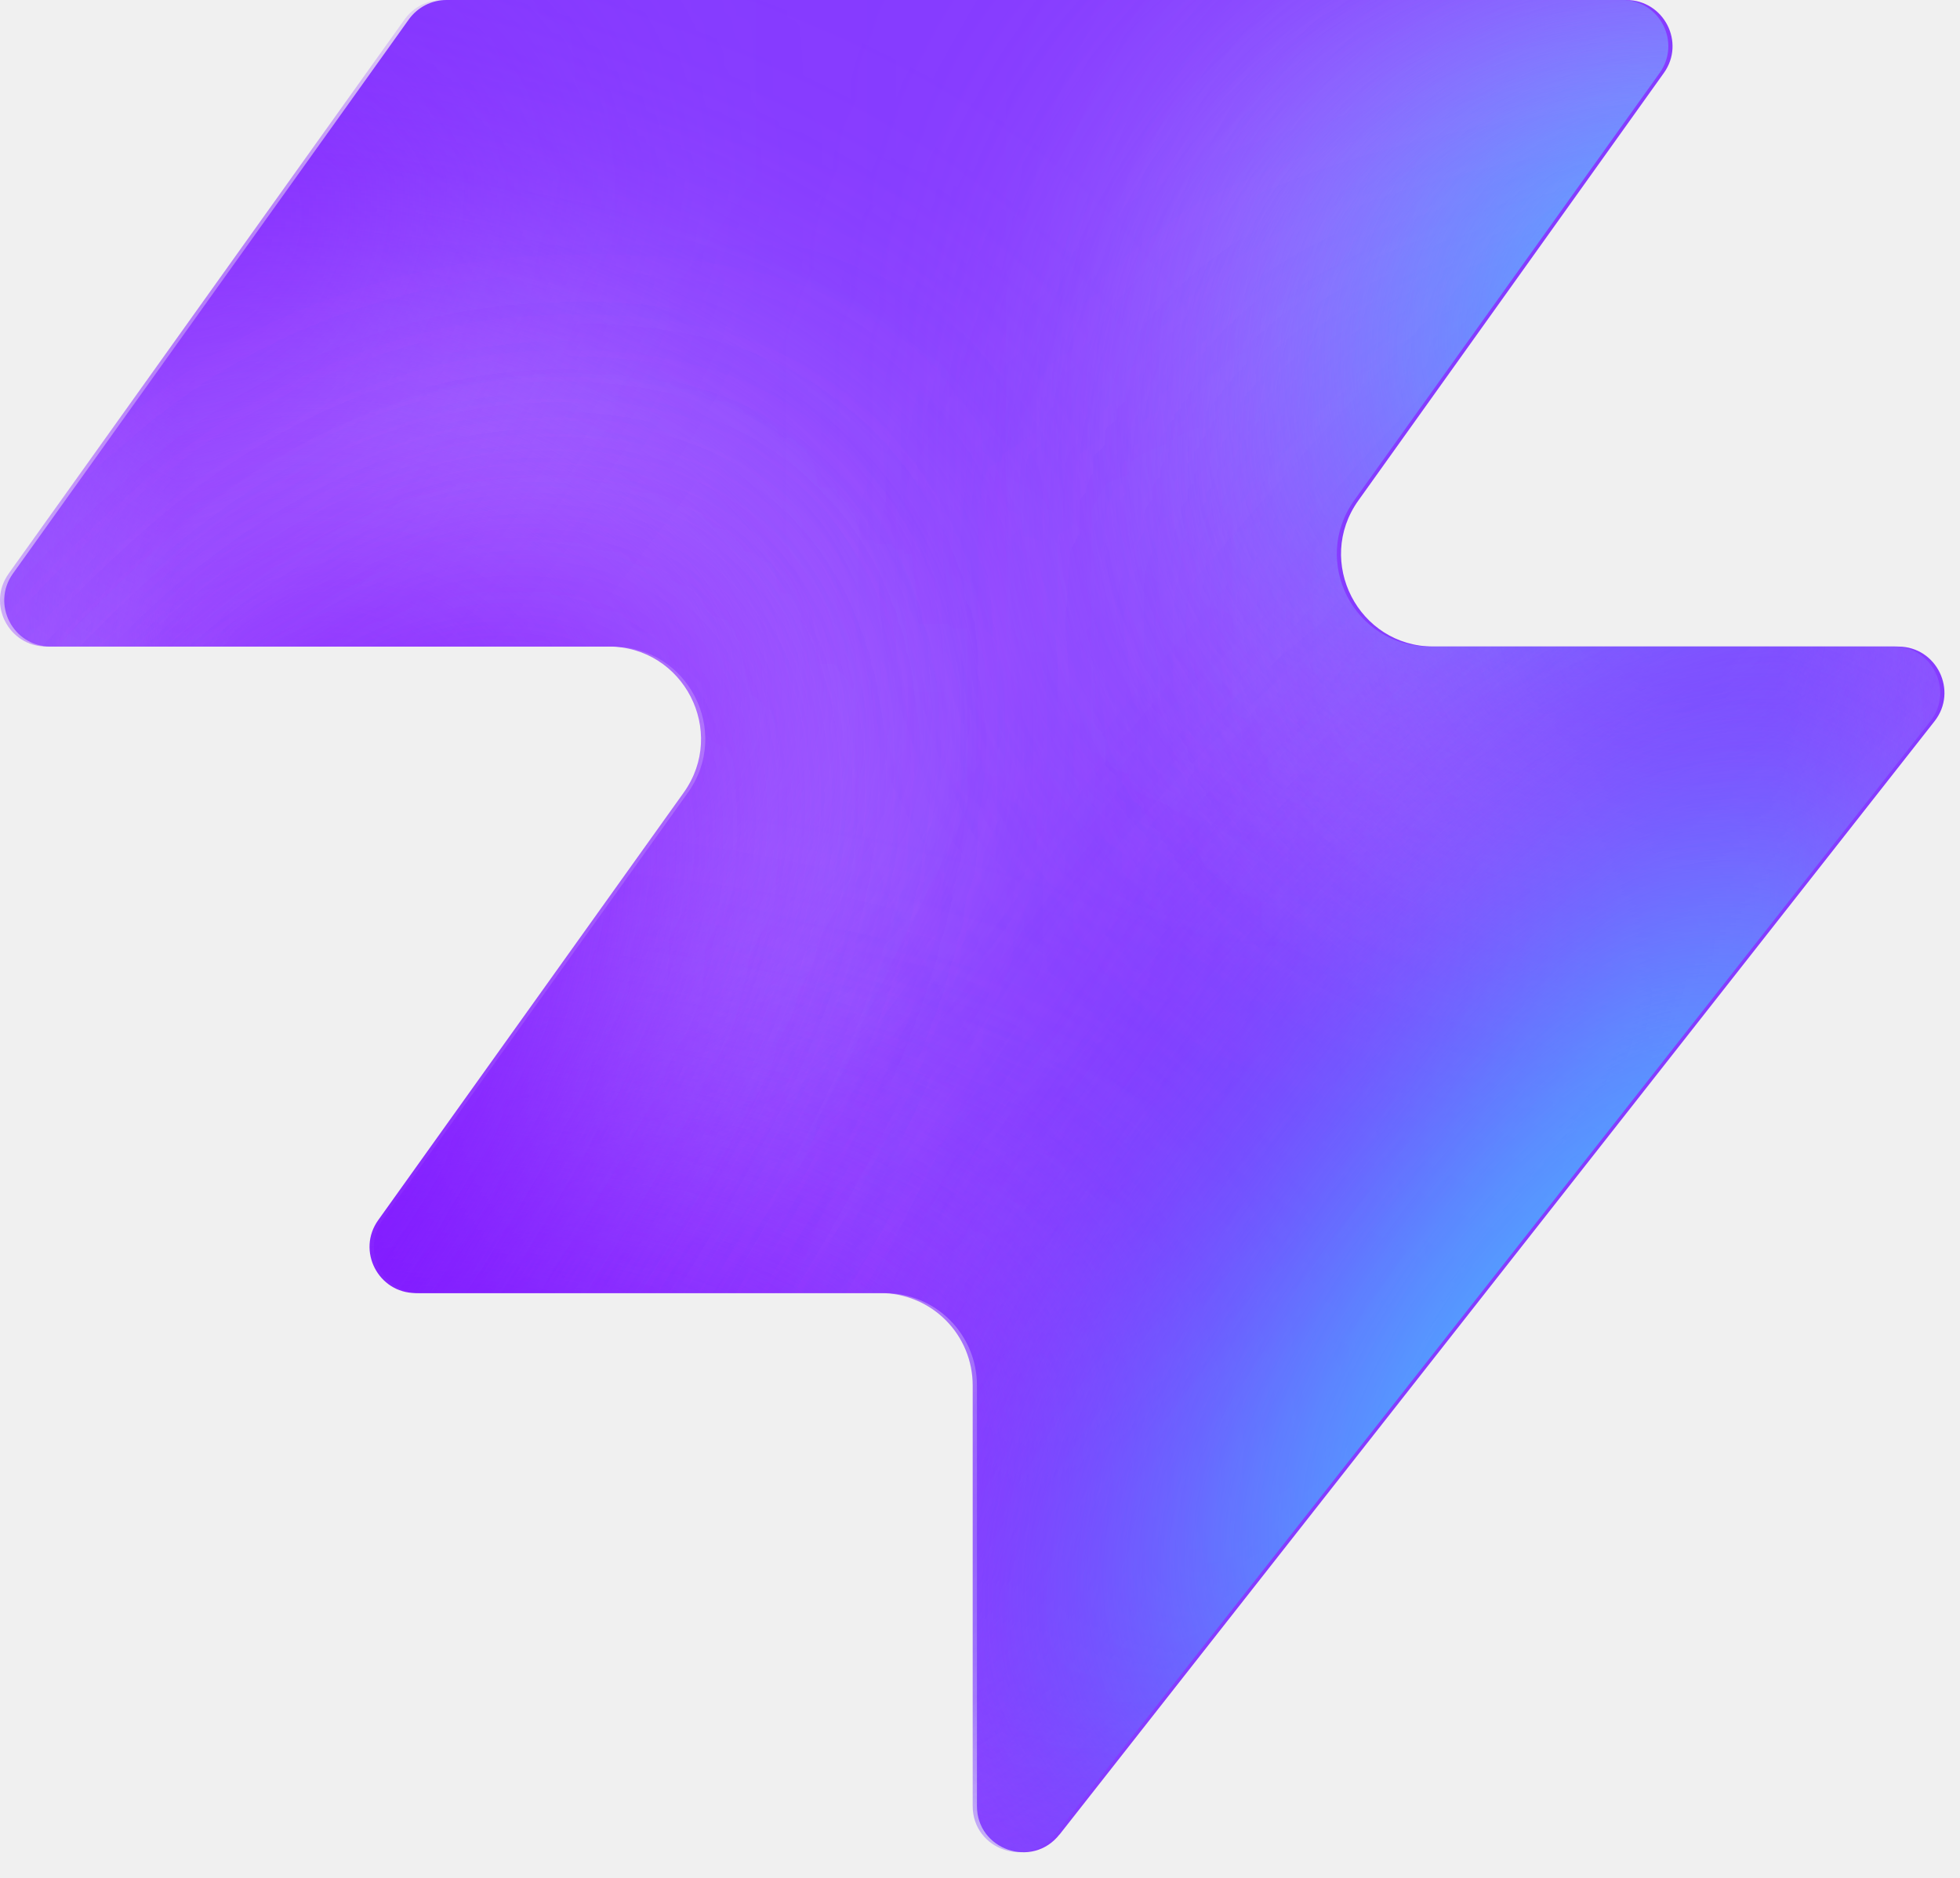
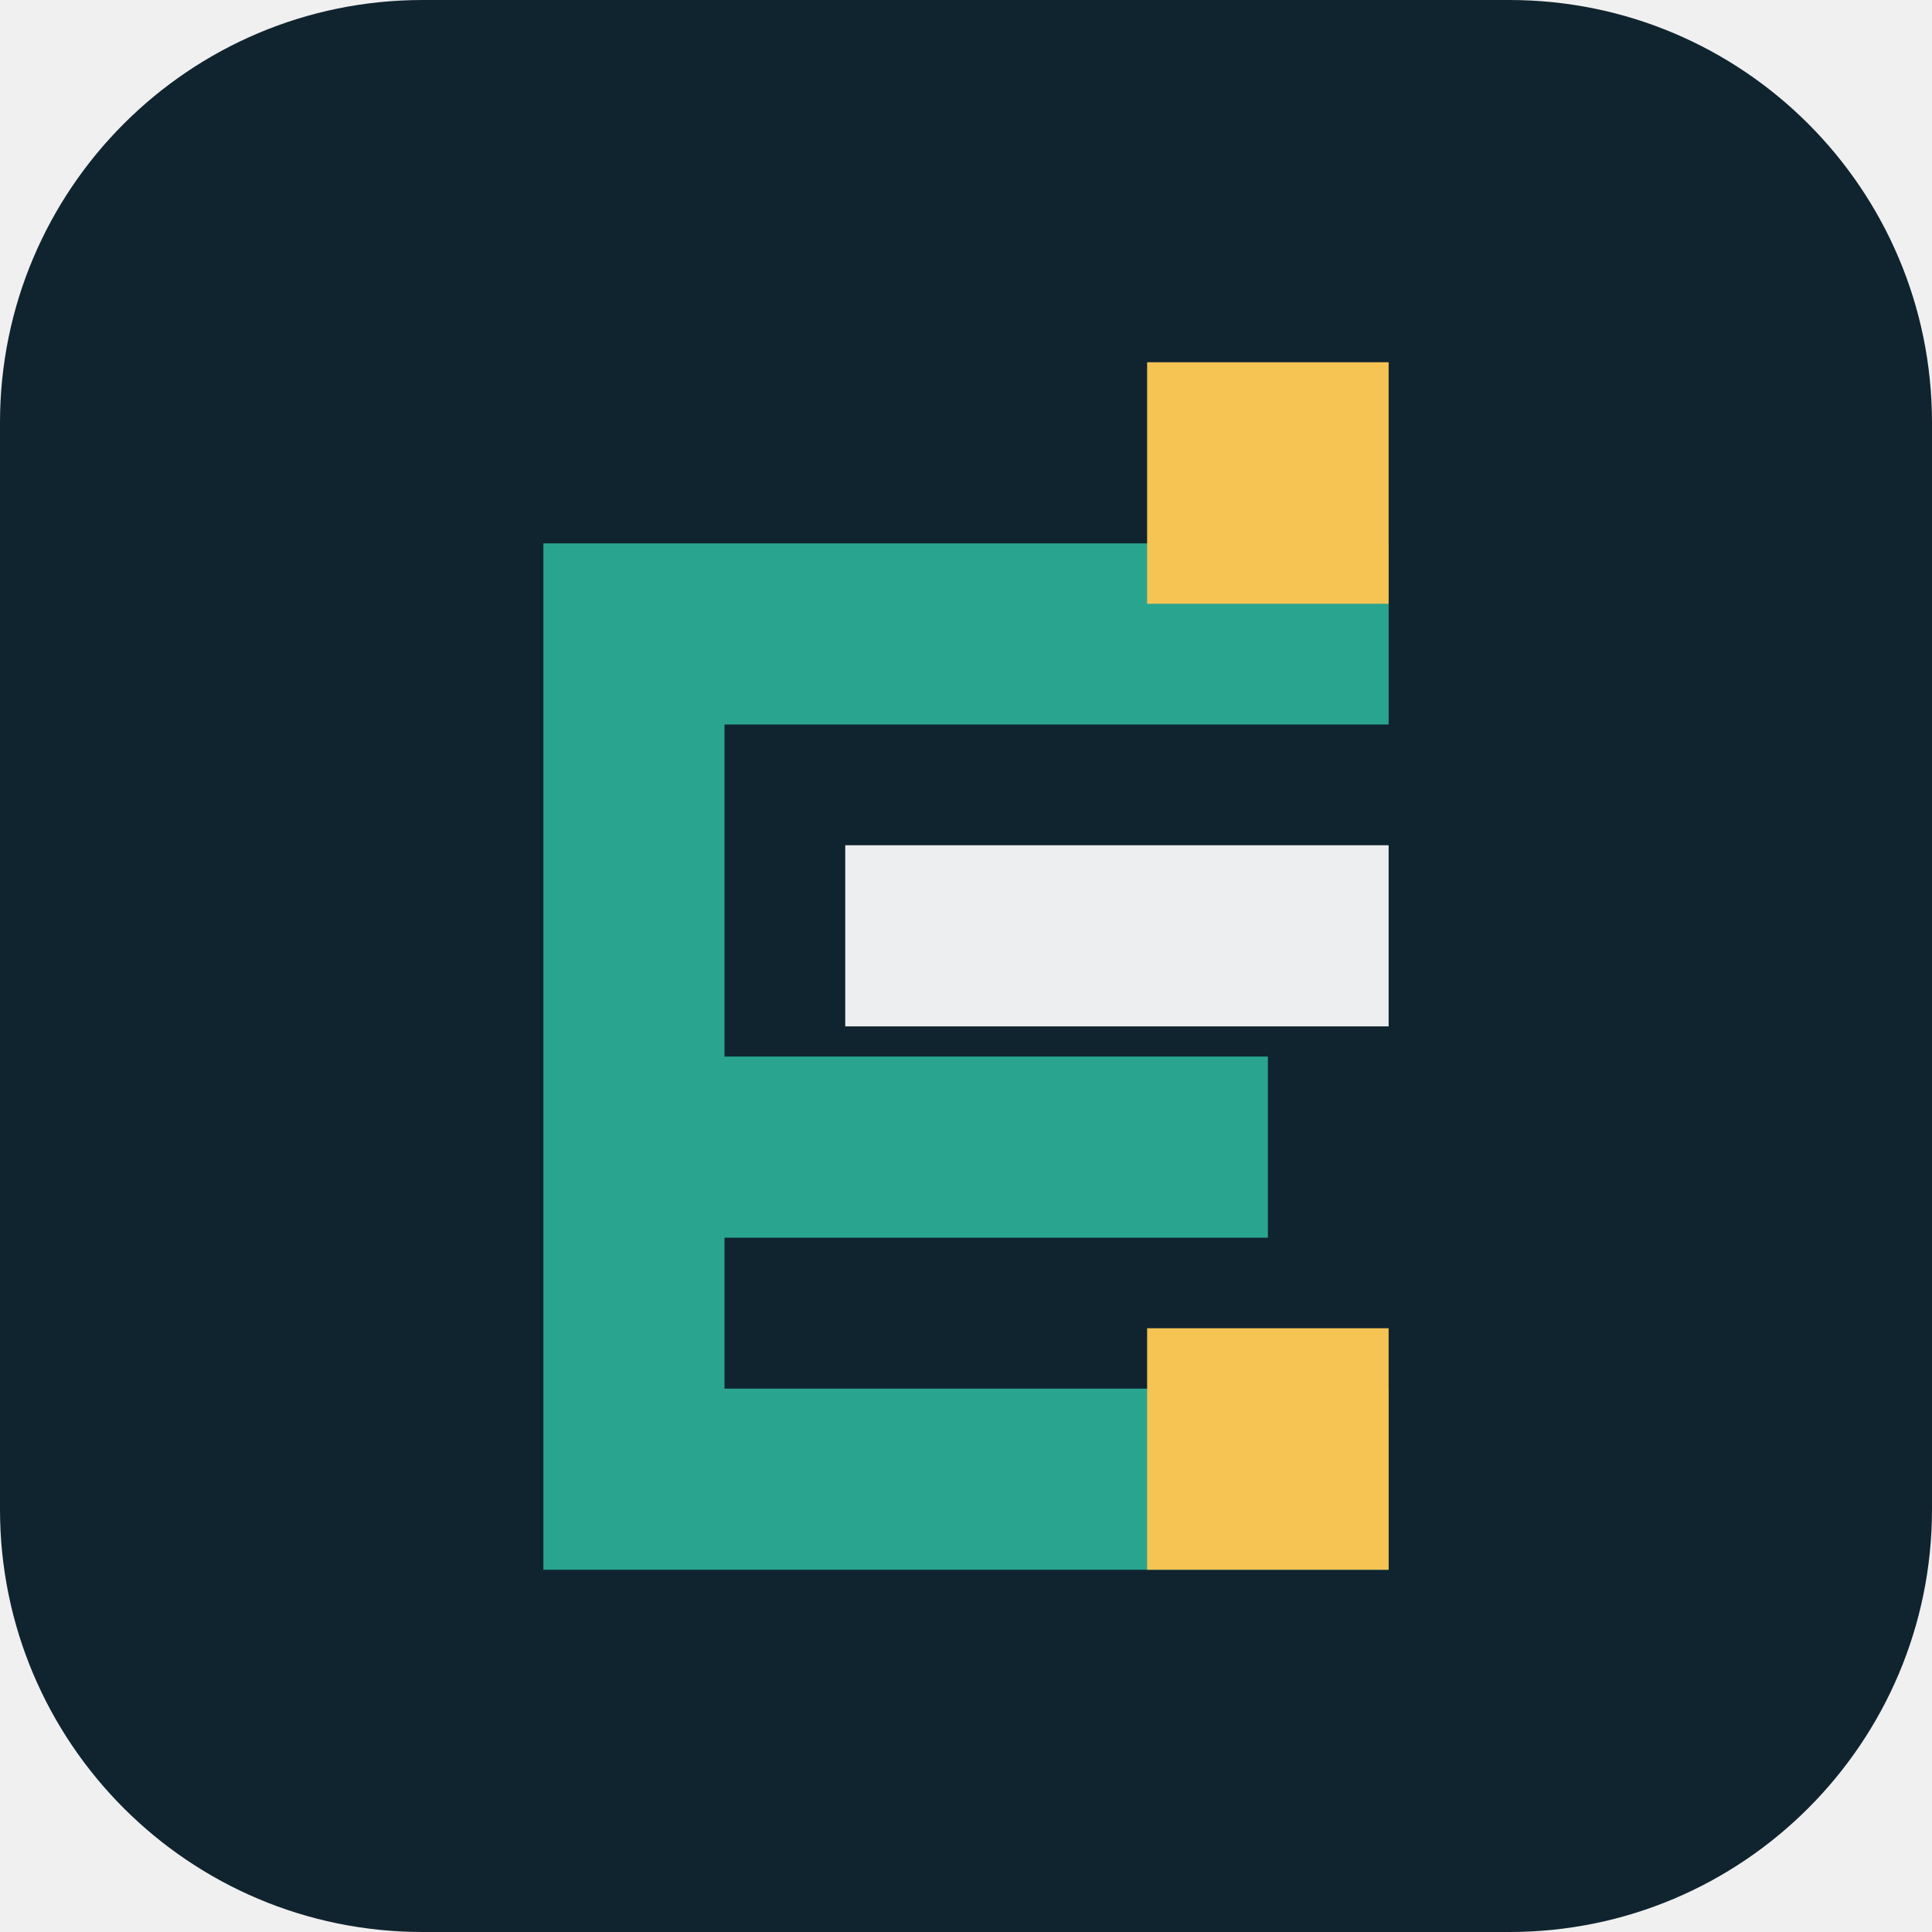
- <svg xmlns="http://www.w3.org/2000/svg" width="48" height="46" fill="none" viewBox="0 0 48 46">
-   <path fill="#863bff" d="M25.946 44.938c-.664.845-2.021.375-2.021-.698V33.937a2.26 2.26 0 0 0-2.262-2.262H10.287c-.92 0-1.456-1.04-.92-1.788l7.48-10.471c1.07-1.497 0-3.578-1.842-3.578H1.237c-.92 0-1.456-1.04-.92-1.788L10.013.474c.214-.297.556-.474.92-.474h28.894c.92 0 1.456 1.04.92 1.788l-7.48 10.471c-1.07 1.498 0 3.579 1.842 3.579h11.377c.943 0 1.473 1.088.89 1.83L25.947 44.94z" style="fill:#863bff;fill:color(display-p3 .525 .23 1);fill-opacity:1" />
-   <mask id="a" width="48" height="46" x="0" y="0" maskUnits="userSpaceOnUse" style="mask-type:alpha">
-     <path fill="#000" d="M25.842 44.938c-.664.844-2.021.375-2.021-.698V33.937a2.26 2.26 0 0 0-2.262-2.262H10.183c-.92 0-1.456-1.04-.92-1.788l7.48-10.471c1.07-1.498 0-3.579-1.842-3.579H1.133c-.92 0-1.456-1.04-.92-1.787L9.91.473c.214-.297.556-.474.92-.474h28.894c.92 0 1.456 1.04.92 1.788l-7.48 10.471c-1.07 1.498 0 3.578 1.842 3.578h11.377c.943 0 1.473 1.088.89 1.832L25.843 44.94z" style="fill:#000;fill-opacity:1" />
-   </mask>
-   <g mask="url(#a)">
-     <g filter="url(#b)">
-       <ellipse cx="5.508" cy="14.704" fill="#ede6ff" rx="5.508" ry="14.704" style="fill:#ede6ff;fill:color(display-p3 .927 .903 1);fill-opacity:1" transform="matrix(.00324 1 1 -.00324 -4.47 31.516)" />
-     </g>
-     <g filter="url(#c)">
-       <ellipse cx="10.399" cy="29.851" fill="#ede6ff" rx="10.399" ry="29.851" style="fill:#ede6ff;fill:color(display-p3 .927 .903 1);fill-opacity:1" transform="matrix(.00324 1 1 -.00324 -39.328 7.883)" />
-     </g>
-     <g filter="url(#d)">
-       <ellipse cx="5.508" cy="30.487" fill="#7e14ff" rx="5.508" ry="30.487" style="fill:#7e14ff;fill:color(display-p3 .492 .077 1);fill-opacity:1" transform="rotate(89.814 -25.913 -14.639)scale(1 -1)" />
-     </g>
-     <g filter="url(#e)">
-       <ellipse cx="5.508" cy="30.599" fill="#7e14ff" rx="5.508" ry="30.599" style="fill:#7e14ff;fill:color(display-p3 .492 .077 1);fill-opacity:1" transform="rotate(89.814 -32.644 -3.334)scale(1 -1)" />
-     </g>
-     <g filter="url(#f)">
-       <ellipse cx="5.508" cy="30.599" fill="#7e14ff" rx="5.508" ry="30.599" style="fill:#7e14ff;fill:color(display-p3 .492 .077 1);fill-opacity:1" transform="matrix(.00324 1 1 -.00324 -34.34 30.47)" />
-     </g>
-     <g filter="url(#g)">
-       <ellipse cx="14.072" cy="22.078" fill="#ede6ff" rx="14.072" ry="22.078" style="fill:#ede6ff;fill:color(display-p3 .927 .903 1);fill-opacity:1" transform="rotate(93.35 24.506 48.493)scale(-1 1)" />
-     </g>
-     <g filter="url(#h)">
-       <ellipse cx="3.47" cy="21.501" fill="#7e14ff" rx="3.47" ry="21.501" style="fill:#7e14ff;fill:color(display-p3 .492 .077 1);fill-opacity:1" transform="rotate(89.009 28.708 47.59)scale(-1 1)" />
-     </g>
-     <g filter="url(#i)">
-       <ellipse cx="3.47" cy="21.501" fill="#7e14ff" rx="3.47" ry="21.501" style="fill:#7e14ff;fill:color(display-p3 .492 .077 1);fill-opacity:1" transform="rotate(89.009 28.708 47.59)scale(-1 1)" />
-     </g>
-     <g filter="url(#j)">
-       <ellipse cx=".387" cy="8.972" fill="#7e14ff" rx="4.407" ry="29.108" style="fill:#7e14ff;fill:color(display-p3 .492 .077 1);fill-opacity:1" transform="rotate(39.51 .387 8.972)" />
-     </g>
-     <g filter="url(#k)">
-       <ellipse cx="47.523" cy="-6.092" fill="#7e14ff" rx="4.407" ry="29.108" style="fill:#7e14ff;fill:color(display-p3 .492 .077 1);fill-opacity:1" transform="rotate(37.892 47.523 -6.092)" />
-     </g>
-     <g filter="url(#l)">
-       <ellipse cx="41.412" cy="6.333" fill="#47bfff" rx="5.971" ry="9.665" style="fill:#47bfff;fill:color(display-p3 .28 .748 1);fill-opacity:1" transform="rotate(37.892 41.412 6.333)" />
-     </g>
-     <g filter="url(#m)">
-       <ellipse cx="-1.879" cy="38.332" fill="#7e14ff" rx="4.407" ry="29.108" style="fill:#7e14ff;fill:color(display-p3 .492 .077 1);fill-opacity:1" transform="rotate(37.892 -1.88 38.332)" />
-     </g>
-     <g filter="url(#n)">
-       <ellipse cx="-1.879" cy="38.332" fill="#7e14ff" rx="4.407" ry="29.108" style="fill:#7e14ff;fill:color(display-p3 .492 .077 1);fill-opacity:1" transform="rotate(37.892 -1.88 38.332)" />
-     </g>
-     <g filter="url(#o)">
-       <ellipse cx="35.651" cy="29.907" fill="#7e14ff" rx="4.407" ry="29.108" style="fill:#7e14ff;fill:color(display-p3 .492 .077 1);fill-opacity:1" transform="rotate(37.892 35.651 29.907)" />
-     </g>
-     <g filter="url(#p)">
-       <ellipse cx="38.418" cy="32.4" fill="#47bfff" rx="5.971" ry="15.297" style="fill:#47bfff;fill:color(display-p3 .28 .748 1);fill-opacity:1" transform="rotate(37.892 38.418 32.4)" />
-     </g>
-   </g>
-   <defs>
-     <filter id="b" width="60.045" height="41.654" x="-19.77" y="16.149" color-interpolation-filters="sRGB" filterUnits="userSpaceOnUse">
-       <feFlood flood-opacity="0" result="BackgroundImageFix" />
-       <feBlend in="SourceGraphic" in2="BackgroundImageFix" result="shape" />
-       <feGaussianBlur result="effect1_foregroundBlur_2002_17158" stdDeviation="7.659" />
-     </filter>
-     <filter id="c" width="90.34" height="51.437" x="-54.613" y="-7.533" color-interpolation-filters="sRGB" filterUnits="userSpaceOnUse">
-       <feFlood flood-opacity="0" result="BackgroundImageFix" />
-       <feBlend in="SourceGraphic" in2="BackgroundImageFix" result="shape" />
-       <feGaussianBlur result="effect1_foregroundBlur_2002_17158" stdDeviation="7.659" />
-     </filter>
-     <filter id="d" width="79.355" height="29.4" x="-49.64" y="2.03" color-interpolation-filters="sRGB" filterUnits="userSpaceOnUse">
-       <feFlood flood-opacity="0" result="BackgroundImageFix" />
-       <feBlend in="SourceGraphic" in2="BackgroundImageFix" result="shape" />
-       <feGaussianBlur result="effect1_foregroundBlur_2002_17158" stdDeviation="4.596" />
-     </filter>
-     <filter id="e" width="79.579" height="29.4" x="-45.045" y="20.029" color-interpolation-filters="sRGB" filterUnits="userSpaceOnUse">
-       <feFlood flood-opacity="0" result="BackgroundImageFix" />
-       <feBlend in="SourceGraphic" in2="BackgroundImageFix" result="shape" />
-       <feGaussianBlur result="effect1_foregroundBlur_2002_17158" stdDeviation="4.596" />
-     </filter>
-     <filter id="f" width="79.579" height="29.4" x="-43.513" y="21.178" color-interpolation-filters="sRGB" filterUnits="userSpaceOnUse">
-       <feFlood flood-opacity="0" result="BackgroundImageFix" />
-       <feBlend in="SourceGraphic" in2="BackgroundImageFix" result="shape" />
-       <feGaussianBlur result="effect1_foregroundBlur_2002_17158" stdDeviation="4.596" />
-     </filter>
-     <filter id="g" width="74.749" height="58.852" x="15.756" y="-17.901" color-interpolation-filters="sRGB" filterUnits="userSpaceOnUse">
-       <feFlood flood-opacity="0" result="BackgroundImageFix" />
-       <feBlend in="SourceGraphic" in2="BackgroundImageFix" result="shape" />
-       <feGaussianBlur result="effect1_foregroundBlur_2002_17158" stdDeviation="7.659" />
-     </filter>
-     <filter id="h" width="61.377" height="25.362" x="23.548" y="2.284" color-interpolation-filters="sRGB" filterUnits="userSpaceOnUse">
-       <feFlood flood-opacity="0" result="BackgroundImageFix" />
-       <feBlend in="SourceGraphic" in2="BackgroundImageFix" result="shape" />
-       <feGaussianBlur result="effect1_foregroundBlur_2002_17158" stdDeviation="4.596" />
-     </filter>
-     <filter id="i" width="61.377" height="25.362" x="23.548" y="2.284" color-interpolation-filters="sRGB" filterUnits="userSpaceOnUse">
-       <feFlood flood-opacity="0" result="BackgroundImageFix" />
-       <feBlend in="SourceGraphic" in2="BackgroundImageFix" result="shape" />
-       <feGaussianBlur result="effect1_foregroundBlur_2002_17158" stdDeviation="4.596" />
-     </filter>
-     <filter id="j" width="56.045" height="63.649" x="-27.636" y="-22.853" color-interpolation-filters="sRGB" filterUnits="userSpaceOnUse">
-       <feFlood flood-opacity="0" result="BackgroundImageFix" />
-       <feBlend in="SourceGraphic" in2="BackgroundImageFix" result="shape" />
-       <feGaussianBlur result="effect1_foregroundBlur_2002_17158" stdDeviation="4.596" />
-     </filter>
-     <filter id="k" width="54.814" height="64.646" x="20.116" y="-38.415" color-interpolation-filters="sRGB" filterUnits="userSpaceOnUse">
-       <feFlood flood-opacity="0" result="BackgroundImageFix" />
-       <feBlend in="SourceGraphic" in2="BackgroundImageFix" result="shape" />
-       <feGaussianBlur result="effect1_foregroundBlur_2002_17158" stdDeviation="4.596" />
-     </filter>
-     <filter id="l" width="33.541" height="35.313" x="24.641" y="-11.323" color-interpolation-filters="sRGB" filterUnits="userSpaceOnUse">
-       <feFlood flood-opacity="0" result="BackgroundImageFix" />
-       <feBlend in="SourceGraphic" in2="BackgroundImageFix" result="shape" />
-       <feGaussianBlur result="effect1_foregroundBlur_2002_17158" stdDeviation="4.596" />
-     </filter>
-     <filter id="m" width="54.814" height="64.646" x="-29.286" y="6.009" color-interpolation-filters="sRGB" filterUnits="userSpaceOnUse">
-       <feFlood flood-opacity="0" result="BackgroundImageFix" />
-       <feBlend in="SourceGraphic" in2="BackgroundImageFix" result="shape" />
-       <feGaussianBlur result="effect1_foregroundBlur_2002_17158" stdDeviation="4.596" />
-     </filter>
-     <filter id="n" width="54.814" height="64.646" x="-29.286" y="6.009" color-interpolation-filters="sRGB" filterUnits="userSpaceOnUse">
-       <feFlood flood-opacity="0" result="BackgroundImageFix" />
-       <feBlend in="SourceGraphic" in2="BackgroundImageFix" result="shape" />
-       <feGaussianBlur result="effect1_foregroundBlur_2002_17158" stdDeviation="4.596" />
-     </filter>
-     <filter id="o" width="54.814" height="64.646" x="8.244" y="-2.416" color-interpolation-filters="sRGB" filterUnits="userSpaceOnUse">
-       <feFlood flood-opacity="0" result="BackgroundImageFix" />
-       <feBlend in="SourceGraphic" in2="BackgroundImageFix" result="shape" />
-       <feGaussianBlur result="effect1_foregroundBlur_2002_17158" stdDeviation="4.596" />
-     </filter>
-     <filter id="p" width="39.409" height="43.623" x="18.713" y="10.588" color-interpolation-filters="sRGB" filterUnits="userSpaceOnUse">
-       <feFlood flood-opacity="0" result="BackgroundImageFix" />
-       <feBlend in="SourceGraphic" in2="BackgroundImageFix" result="shape" />
-       <feGaussianBlur result="effect1_foregroundBlur_2002_17158" stdDeviation="4.596" />
-     </filter>
-   </defs>
+ <svg xmlns="http://www.w3.org/2000/svg" viewBox="0 0 64 64">
+   <rect width="64" height="64" rx="14" fill="#10242f" />
+   <path fill="#29a58f" d="M18 18h28v6H24v11h18v6H24v5h22v6H18z" />
+   <path fill="#f6c453" d="M38 12h8v8h-8zM38 44h8v8h-8z" />
+   <path fill="#ffffff" fill-opacity=".92" d="M28 28h18v6H28z" />
</svg>
